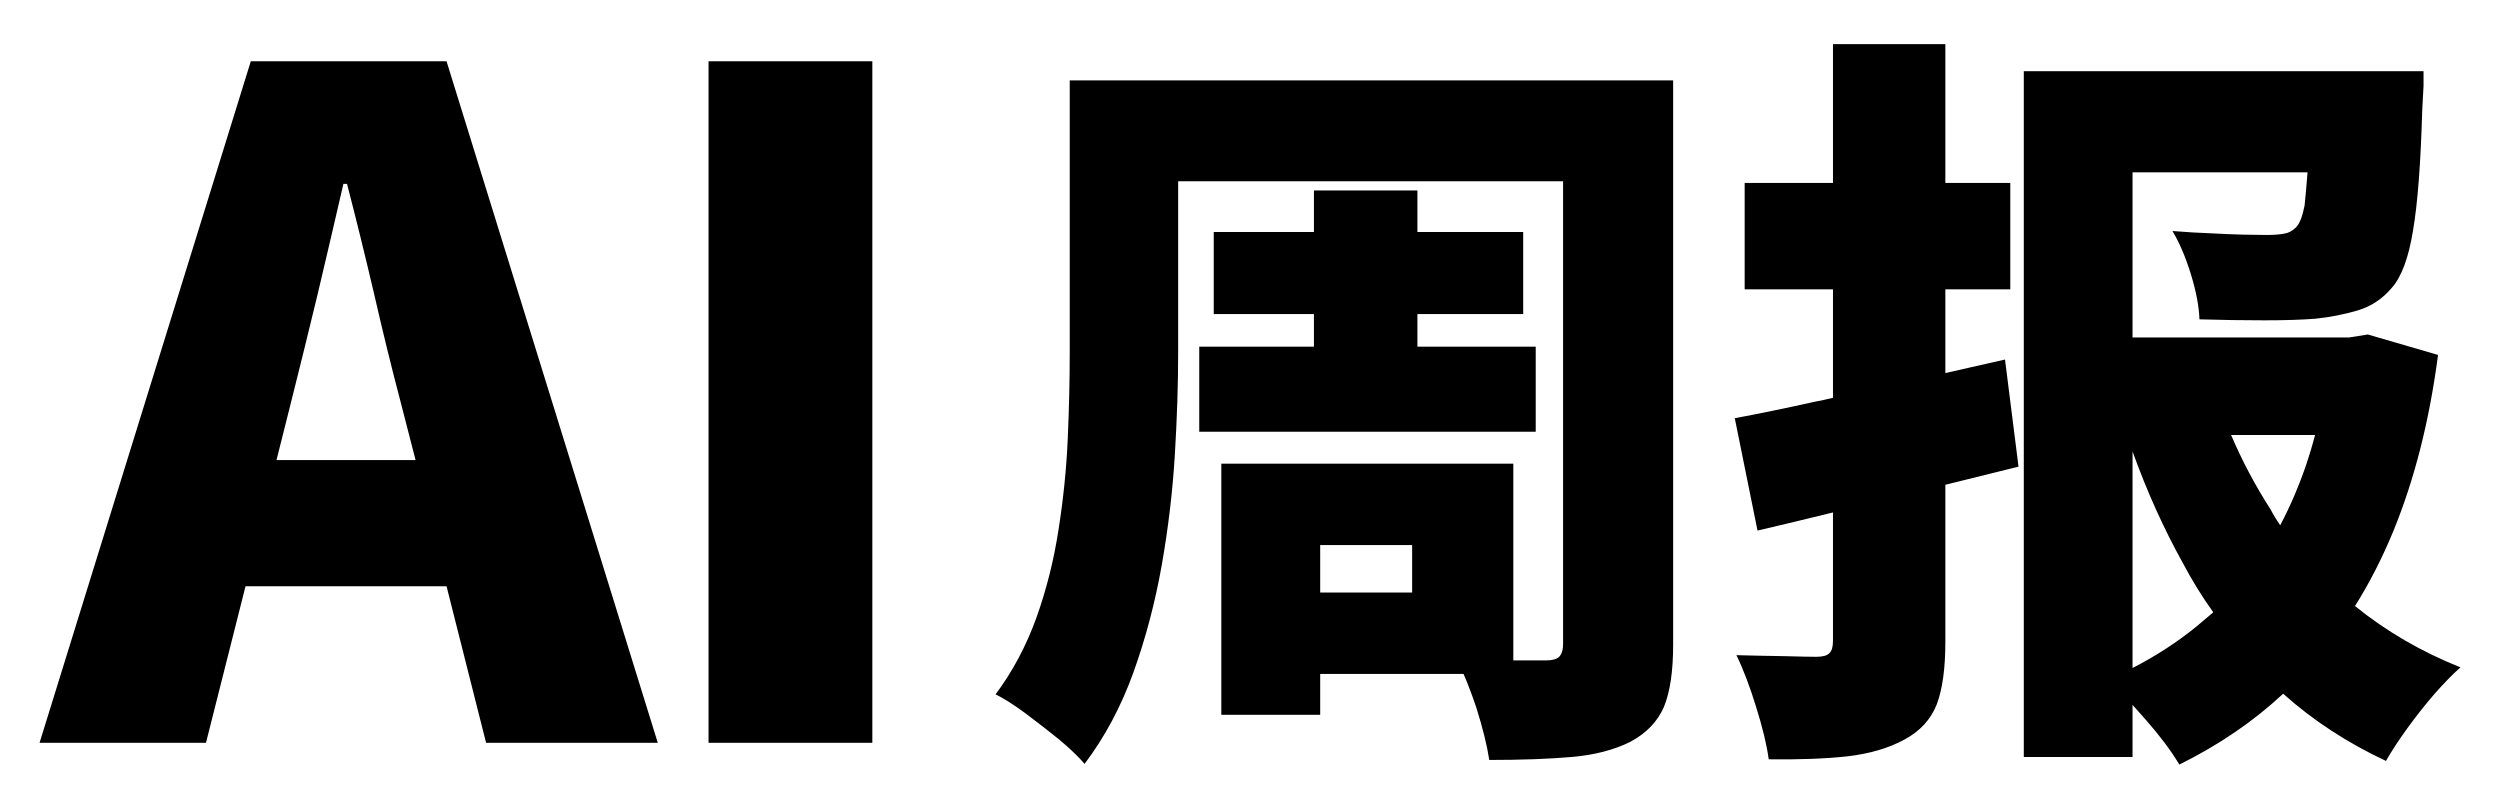
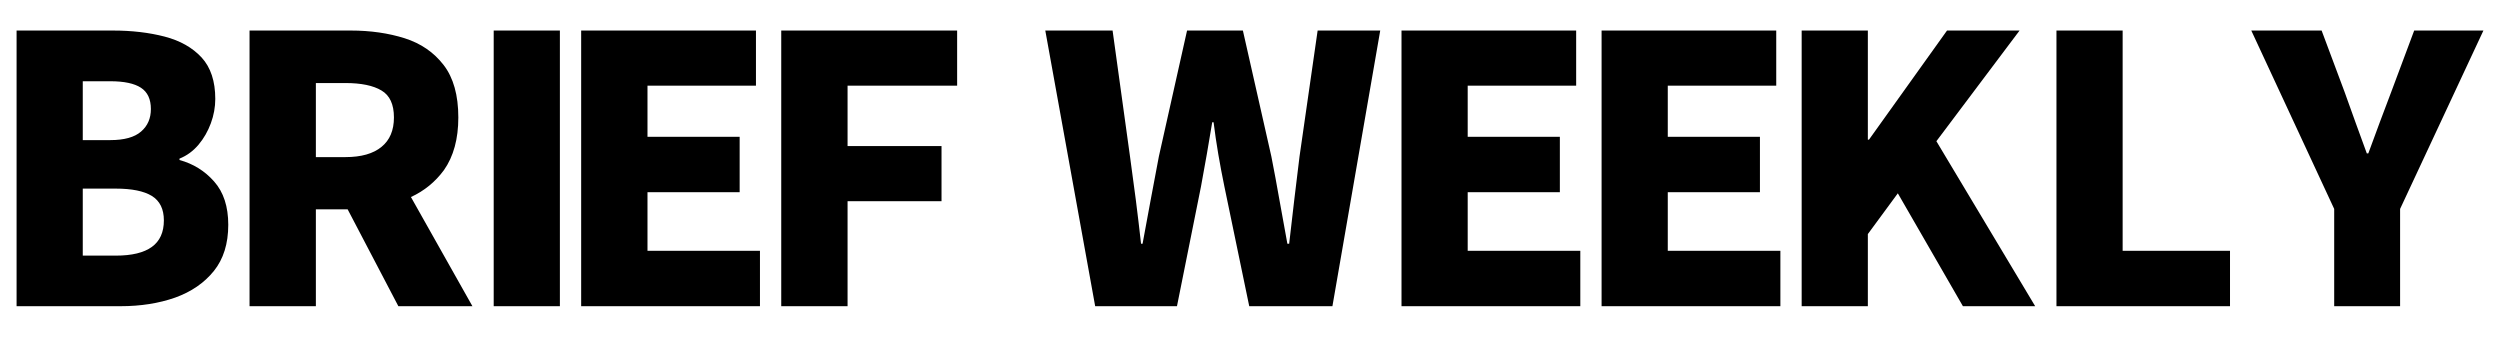
- <svg xmlns="http://www.w3.org/2000/svg" viewBox="0 -122.0 758.6 244.0">
-   <path id="accent" d="M62.5 103.4L12 103.4L76.1-103.4L135.5-103.4L199.6 103.4L147.5 103.4L135.5 55.9L74.5 55.9L62.5 103.4ZM83.9 17.6L126.1 17.6L121.6 0.1Q117.5-15.4 113.5-32.9Q109.4-50.4 105.3-66.2L105.3-66.2L104.2-66.2Q100.5-50.1 96.4-32.8Q92.2-15.4 88.3 0.1L88.3 0.1L83.9 17.6Z M264.7 103.4L215.0 103.4L215.0-103.4L264.7-103.4L264.7 103.4Z" />
-   <path id="ink" d="M324.6-14.8L324.6-97.6L507.7-97.6L507.7 73.6Q507.7 85.7 504.9 92.5Q502.0 99.2 494.7 103.1L494.7 103.1Q487.3 106.8 476.9 107.7Q466.5 108.6 451.9 108.6L451.9 108.6Q450.9 102.0 448.0 92.8L448.0 92.8Q446.1 87.1 444.1 82.5L444.1 82.5L400.6 82.5L400.6 94.9L370.6 94.9L370.6 18.7L459.2 18.7L459.2 78.4Q461.0 78.4 462.6 78.4L462.6 78.4L469.0 78.4Q472.0 78.4 473.1 77.3Q474.3 76.1 474.3 73.4L474.3 73.4L474.3-67.0L357.5-67.0L357.5-14.8Q357.5-0.8 356.5 15.9Q355.5 32.6 352.5 49.6Q349.5 66.5 343.9 82.1Q338.3 97.6 329.1 109.8L329.1 109.8Q326.4 106.6 321.4 102.4Q316.3 98.3 311.1 94.4Q305.8 90.5 302.1 88.7L302.1 88.7Q309.9 78.2 314.5 65.4Q319.1 52.5 321.2 38.7Q323.4 24.8 324.0 11.1Q324.6-2.6 324.6-14.8L324.6-14.8ZM368.3-26.7L368.3-51.6L398.7-51.6L398.7-64.2L430.1-64.2L430.1-51.6L462.2-51.6L462.2-26.7L430.1-26.7L430.1-16.8L466.0-16.8L466.0 9.0L363.9 9.0L363.9-16.8L398.7-16.8L398.7-26.7L368.3-26.7ZM400.6 43.4L400.6 57.8L428.5 57.8L428.5 43.4L400.6 43.4Z M614.1 107.7L614.1-100.4L735.4-100.4L735.4-96.0Q735.2-91.5 735.0-88.5L735.0-88.5Q734.3-64.2 732.2-52.0Q730.2-39.7 725.8-34.7Q721.5-29.6 715.4-27.8Q709.3-26.0 702.7-25.3L702.7-25.3Q696.5-24.8 687.1-24.8Q677.7-24.8 667.4-25.1L667.4-25.1Q667.2-31.0 664.8-38.8Q662.4-46.6 659.2-51.9L659.2-51.9Q665.4-51.4 670.9-51.2Q676.4-50.9 680.8-50.8Q685.3-50.7 687.8-50.7L687.8-50.7Q691.0-50.7 693.1-51.1Q695.1-51.4 696.7-53.0Q698.3-54.6 699.3-59.6L699.3-59.6Q699.7-63.3 700.2-69.7L700.2-69.7L647.1-69.7L647.1-19.6L712.8-19.6L718.5-20.5L739.8-14.3Q735.9 15.5 726.3 39.0L726.3 39.0Q721.2 51.4 714.6 61.9L714.6 61.9Q728.8 73.4 746.6 80.5L746.6 80.5Q743.0 83.7 738.6 88.7Q734.3 93.7 730.4 99.1Q726.5 104.5 724.0 108.9L724.0 108.9Q706.3 100.6 692.8 88.5L692.8 88.5Q679.3 101.1 661.3 110L661.3 110Q657.6 103.8 651.2 96.5L651.2 96.5Q649.1 94.2 647.1 91.9L647.1 91.9L647.1 107.7L614.1 107.7ZM533.3 39.0L526.4 4.9Q537.2 2.9 550.7-0.1L550.7-0.1Q553.4-0.6 556.2-1.3L556.2-1.3L556.2-34.2L529.4-34.2L529.4-66.5L556.2-66.5L556.2-108.6L590.3-108.6L590.3-66.5L610.0-66.5L610.0-34.2L590.3-34.2L590.3-8.8Q599.4-10.9 608.4-12.9L608.4-12.9L612.5 19.6Q601.5 22.3 590.3 25.1L590.3 25.1L590.3 72.7Q590.3 84.8 587.7 91.7Q585.0 98.6 577.9 102.4Q570.8 106.3 560.6 107.5Q550.4 108.6 536.7 108.4L536.7 108.4Q535.8 101.8 532.9 92.6Q530.1 83.4 526.9 76.8L526.9 76.8Q534.0 77.0 541.3 77.1Q548.6 77.3 551.1 77.3L551.1 77.3Q554.1 77.3 555.1 76.2Q556.2 75.2 556.2 72.5L556.2 72.5L556.2 33.5Q544.0 36.5 533.3 39.0L533.3 39.0ZM671.6 63.8L671.6 63.8Q666.5 56.7 662.4 48.9L662.4 48.9Q653.7 33.3 647.1 15.0L647.1 15.0L647.1 80.7Q657.8 75.2 666.5 68.1L666.5 68.1Q669.0 66.0 671.6 63.8ZM702.5 10.0L677.0 10.0Q682.1 21.9 689.0 32.6L689.0 32.6Q690.3 35.1 691.9 37.4L691.9 37.4Q696.5 28.7 699.9 18.7L699.9 18.7Q701.3 14.5 702.5 10.0L702.5 10.0Z" />
+ <svg xmlns="http://www.w3.org/2000/svg" viewBox="0 -122.0 1809.3 244.0">
+   <path id="accent" d="M87.3 99.6L12 99.6L12-99.9L81.6-99.9Q102.3-99.9 119.2-95.5Q136.0-91.1 145.9-80.4Q155.8-69.6 155.8-50.4L155.8-50.4Q155.8-41.5 152.6-32.8Q149.4-24.1 143.7-17.3Q137.9-10.4 129.9-7.2L129.9-7.2L129.9-6.2Q144.9-2.1 155.0 9.4Q165.2 20.9 165.2 40.7L165.2 40.7Q165.2 61.1 154.8 74.1Q144.3 87.1 126.7 93.4Q109.0 99.6 87.3 99.6L87.3 99.6ZM59.9-63.2L59.9-20.6L79.8-20.6Q95.0-20.6 102.1-26.8Q109.2-32.9 109.2-43.1L109.2-43.1Q109.2-53.8 102.0-58.5Q94.8-63.2 79.8-63.2L79.8-63.2L59.9-63.2ZM59.9 14.5L59.9 63.0L83.8 63.0Q101.2 63.0 109.9 56.7Q118.6 50.4 118.6 37.5L118.6 37.5Q118.6 25.2 109.9 19.8Q101.2 14.5 83.8 14.5L83.8 14.5L59.9 14.5Z M228.6 99.6L180.6 99.6L180.6-99.9L253.8-99.9Q275.2-99.9 292.9-94.3Q310.5-88.7 321.1-74.9Q331.7-61.1 331.7-37.0L331.7-37.0Q331.7-13.7 321.3 1.1L321.3 1.1Q311.9 13.9 297.4 20.6L297.4 20.6L341.9 99.6L288.3 99.6L251.6 29.5L228.6 29.5L228.6 99.6ZM228.6-61.9L228.6-8.3L250.0-8.3Q267.1-8.3 276.1-15.7Q285.1-23.0 285.1-37.0L285.1-37.0Q285.1-51.2 276.1-56.5Q267.1-61.9 250.0-61.9L250.0-61.9L228.6-61.9Z M405.2 99.6L357.3 99.6L357.3-99.9L405.2-99.9L405.2 99.6Z M550.0 99.6L420.6 99.6L420.6-99.9L547.1-99.9L547.1-60.0L468.6-60.0L468.6-23.0L535.3-23.0L535.3 17.1L468.6 17.1L468.6 59.5L550.0 59.5L550.0 99.6Z M613.4 99.6L565.4 99.6L565.4-99.9L692.7-99.9L692.7-60.0L613.4-60.0L613.4-16.3L681.4-16.3L681.4 23.6L613.4 23.6L613.4 99.6Z" />
+   <path id="ink" d="M851.8 99.6L792.6 99.6L756.5-99.9L805.2-99.9L817.8-8.8Q819.9 6.7 822.0 22.5Q824.0 38.3 825.8 54.4L825.8 54.4L826.9 54.4Q829.9 38.3 832.8 22.5Q835.8 6.7 838.7-8.8L838.7-8.8L859.1-99.9L899.5-99.9L920.1-8.8Q923.1 6.4 925.9 22.4Q928.7 38.3 931.7 54.4L931.7 54.4L933.0 54.4Q934.9 38.3 936.7 22.5Q938.6 6.7 940.5-8.8L940.5-8.8L953.6-99.9L998.9-99.9L964.3 99.6L904.1 99.6L886.1 12.9Q883.7 1.3 881.7-10.4Q879.7-22.2 878.3-33.5L878.3-33.5L877.3-33.5Q875.4-22.2 873.4-10.4Q871.4 1.3 869.2 12.9L869.2 12.9L851.8 99.6Z M1143.7 99.6L1014.3 99.6L1014.3-99.9L1140.7-99.9L1140.7-60.0L1062.2-60.0L1062.2-23.0L1128.9-23.0L1128.9 17.1L1062.2 17.1L1062.2 59.5L1143.7 59.5L1143.7 99.6Z M1288.5 99.6L1159.1 99.6L1159.1-99.9L1285.5-99.9L1285.5-60.0L1207.0-60.0L1207.0-23.0L1273.7-23.0L1273.7 17.1L1207.0 17.1L1207.0 59.5L1288.5 59.5L1288.5 99.6Z M1351.8 99.6L1303.9 99.6L1303.9-99.9L1351.8-99.9L1351.8-20.9L1352.6-20.9L1409.1-99.9L1461.6-99.9L1401.4-19.8L1472.9 99.6L1420.6 99.6L1373.5 17.9L1351.8 47.4L1351.8 99.6Z M1613.9 99.6L1488.3 99.6L1488.3-99.9L1536.2-99.9L1536.2 59.5L1613.9 59.5L1613.9 99.6Z M1737.0 99.6L1689.3 99.6L1689.3 29.2L1629.3-99.9L1680.2-99.9L1696.8-55.5Q1700.8-44.2 1704.7-33.5Q1708.6-22.8 1712.9-11.0L1712.9-11.0L1714.0-11.0Q1718.3-22.8 1722.3-33.5Q1726.3-44.2 1730.6-55.5L1730.6-55.5L1747.2-99.9L1797.3-99.9L1737.0 29.2L1737.0 99.6Z" />
</svg>
